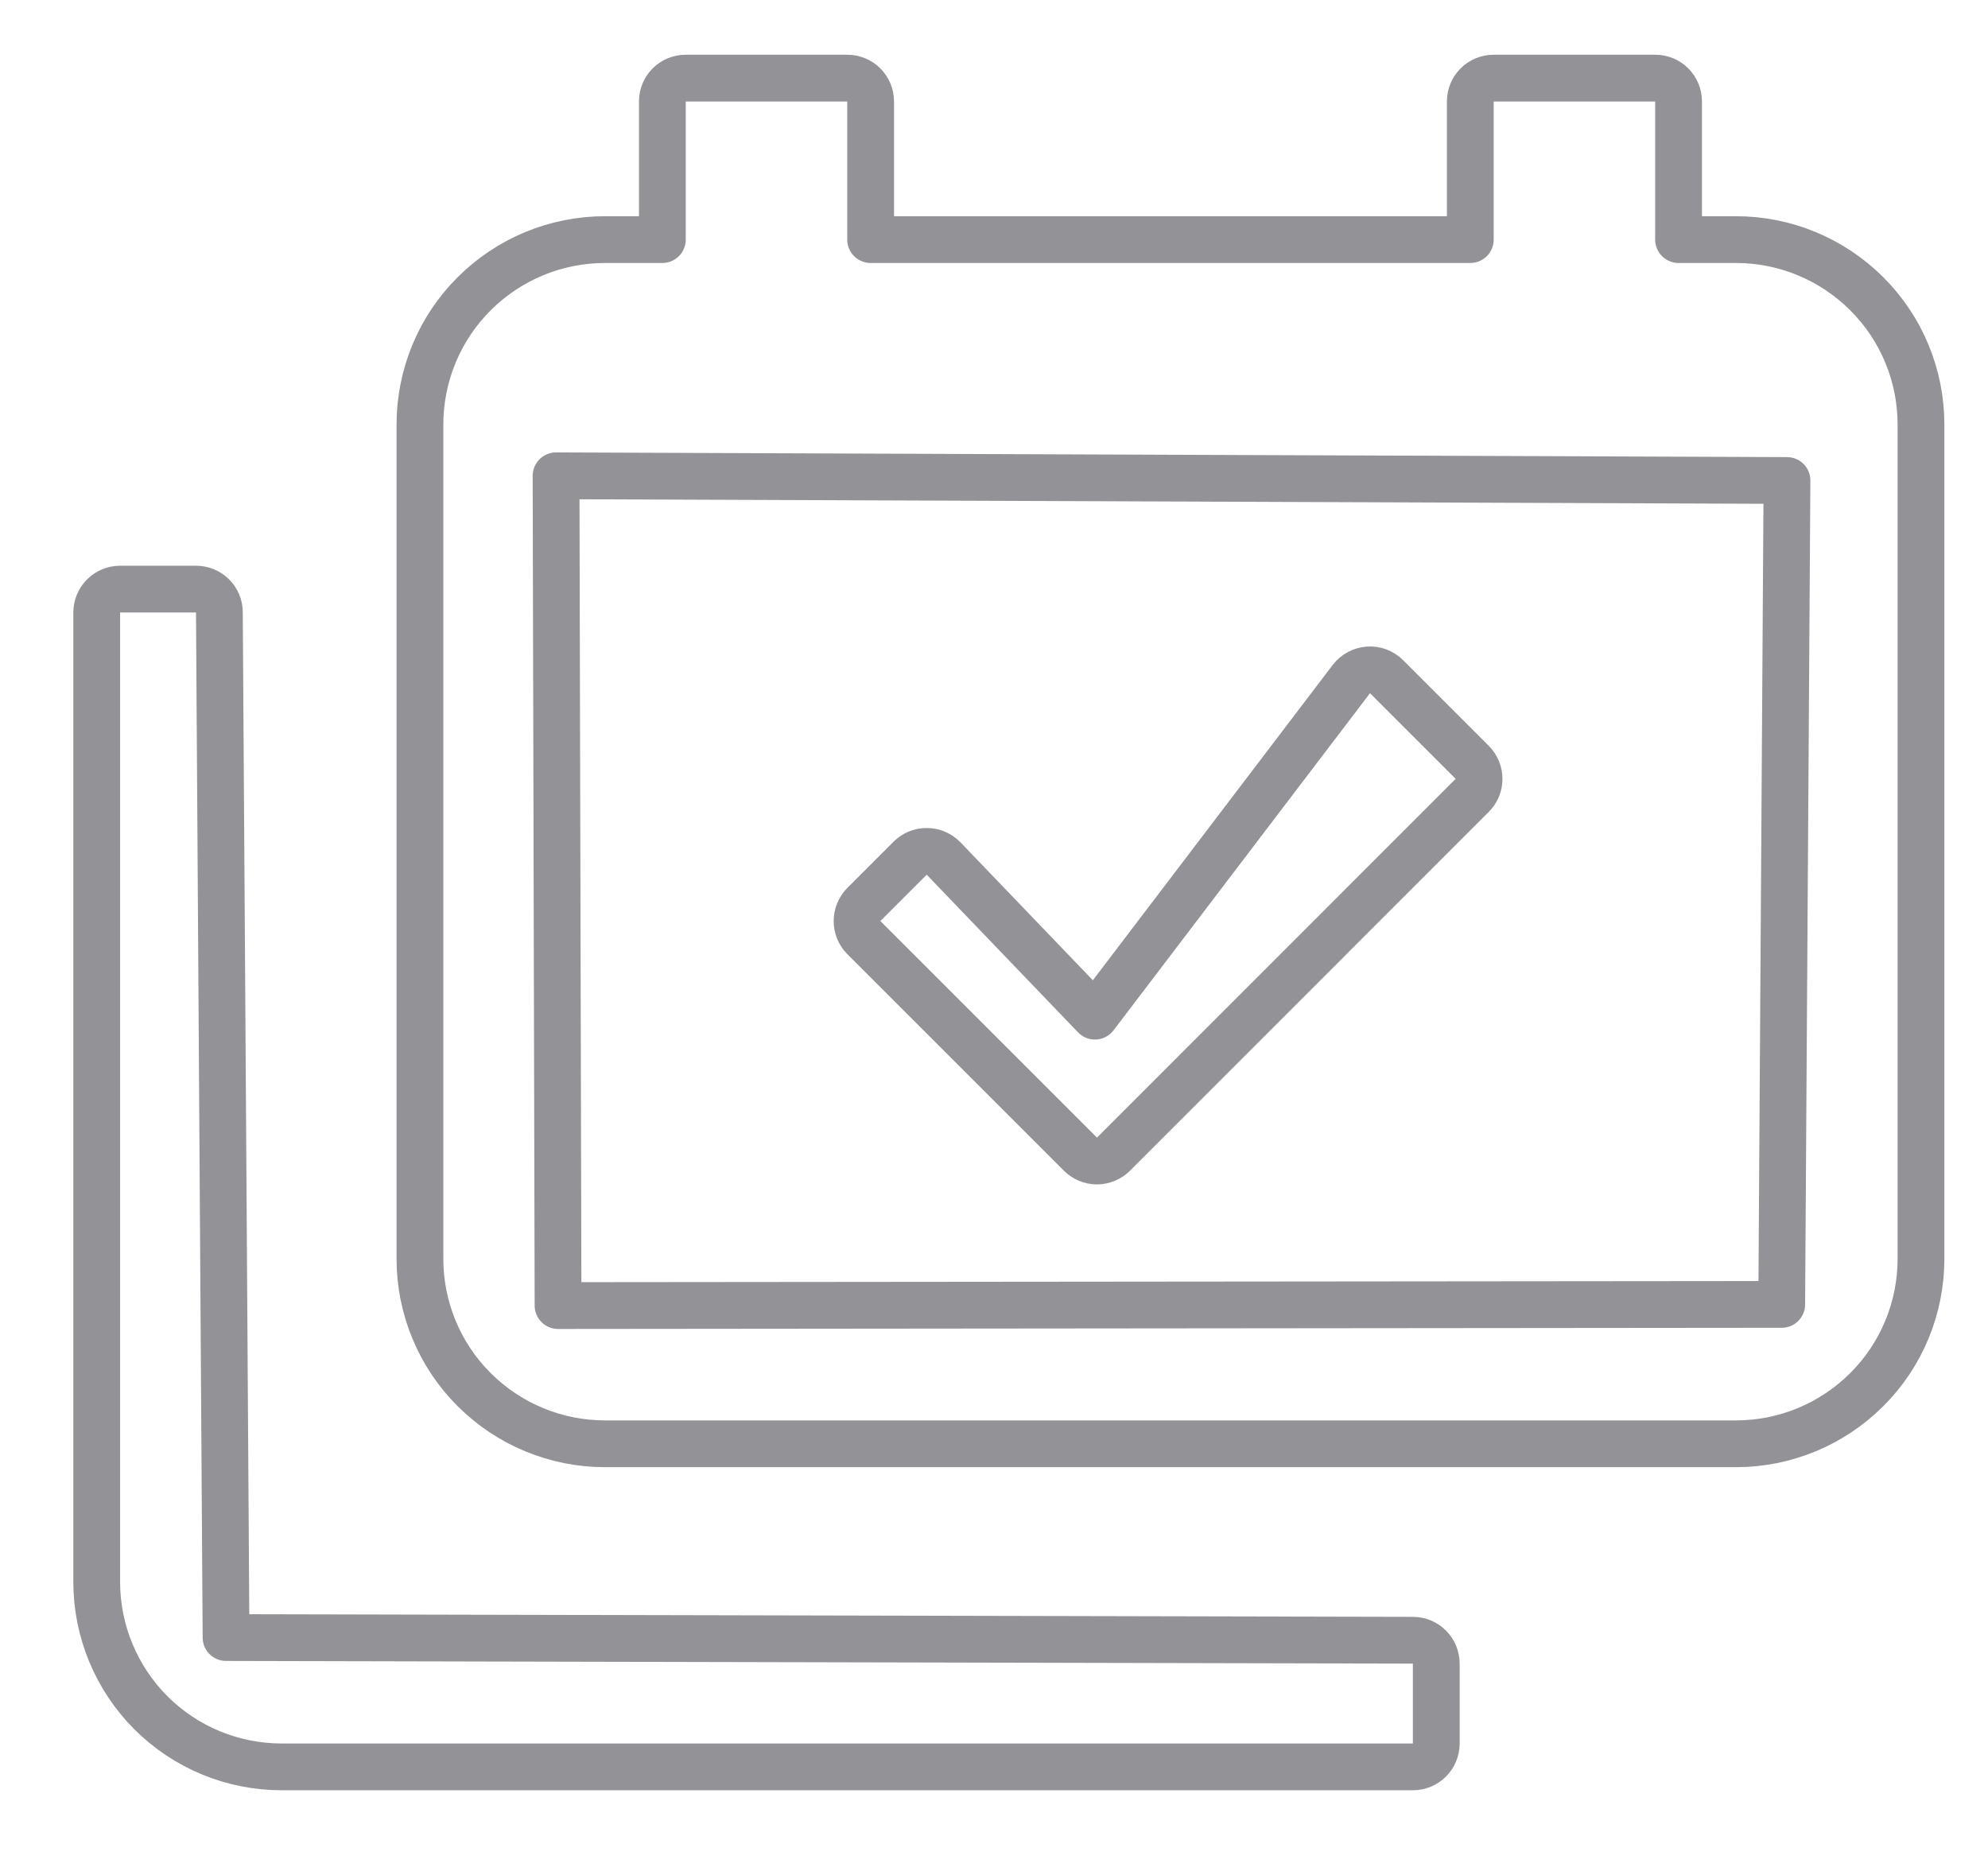
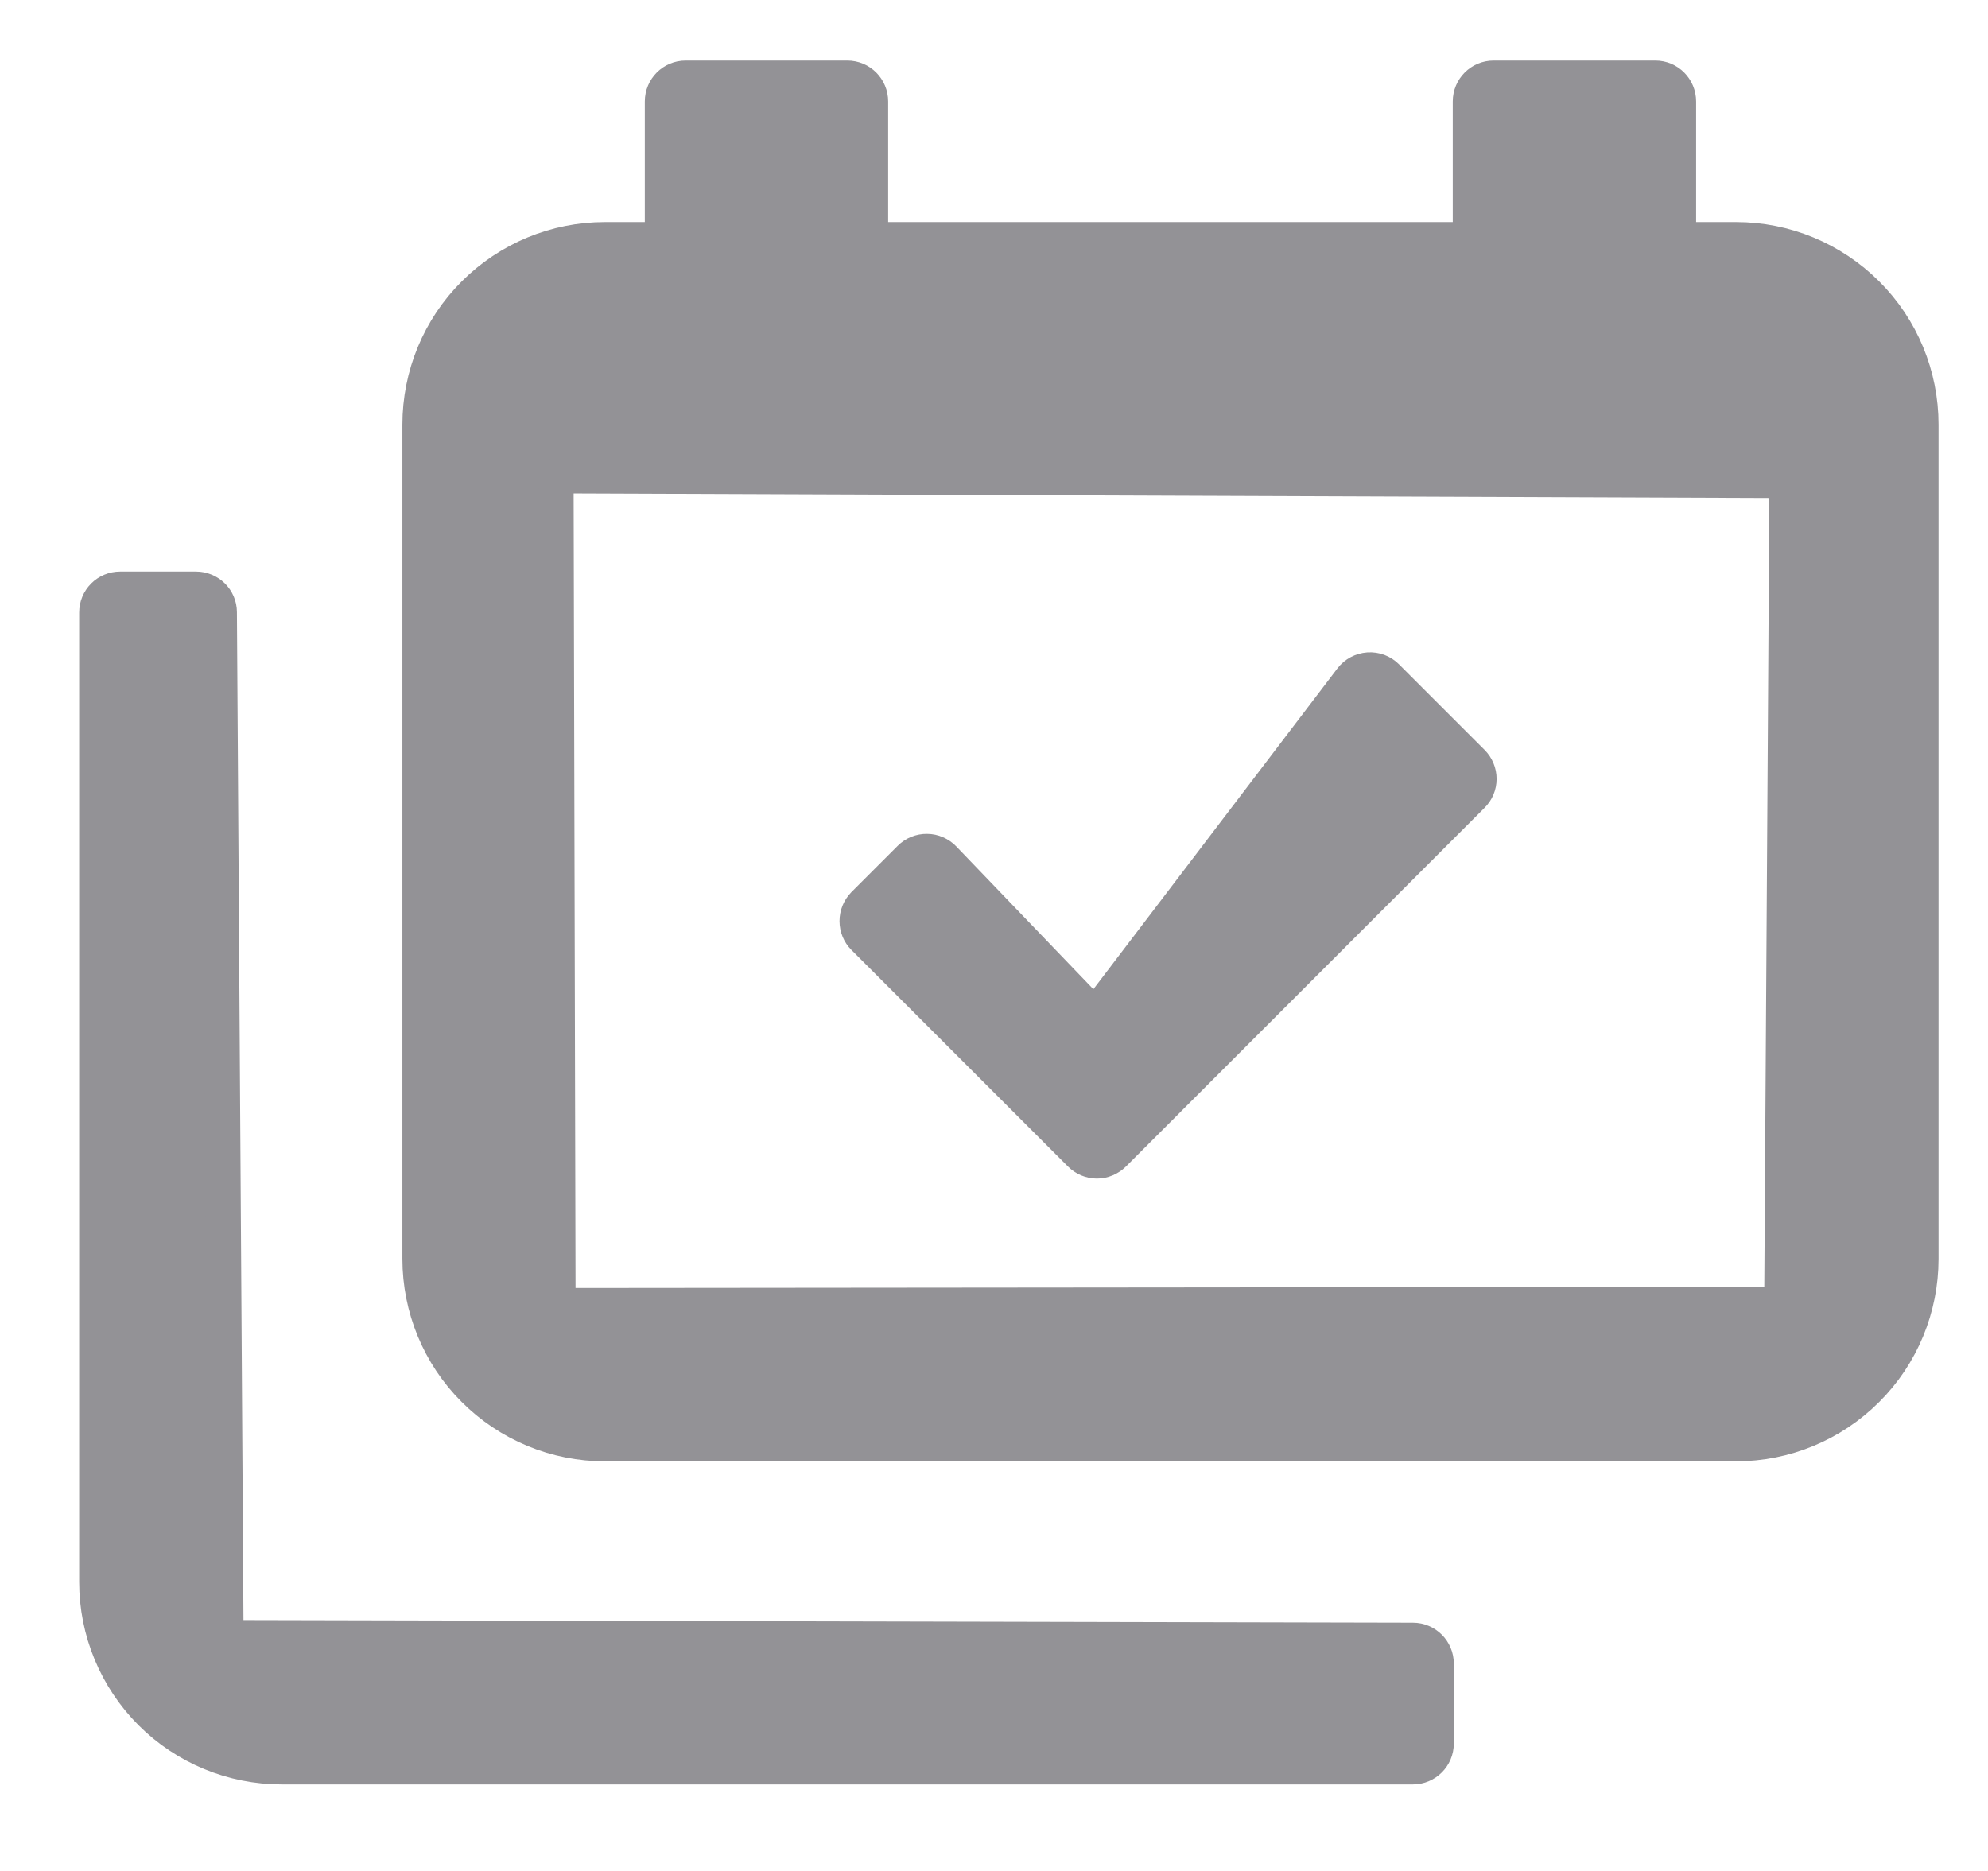
<svg xmlns="http://www.w3.org/2000/svg" width="17" height="16" viewBox="0 0 17 16" fill="none">
-   <path id="Vector" d="M5.864 0.668C5.753 0.668 5.664 0.757 5.664 0.868V2.049H5.173C4.753 2.049 4.351 2.216 4.054 2.513C3.757 2.809 3.591 3.212 3.591 3.631V10.765C3.591 11.184 3.757 11.587 4.054 11.883C4.351 12.18 4.753 12.347 5.173 12.347H14.845C15.265 12.347 15.667 12.18 15.964 11.883C16.261 11.587 16.427 11.184 16.427 10.765V3.631C16.427 3.212 16.261 2.809 15.964 2.513C15.667 2.216 15.265 2.049 14.845 2.049H14.354V0.868C14.354 0.757 14.265 0.668 14.155 0.668H12.773C12.662 0.668 12.573 0.757 12.573 0.868V2.049H7.445V0.868C7.445 0.757 7.356 0.668 7.245 0.668H5.864ZM12.589 6.802C12.627 6.765 12.648 6.714 12.648 6.661C12.648 6.608 12.627 6.557 12.589 6.519L11.857 5.787C11.816 5.746 11.76 5.725 11.702 5.729C11.645 5.733 11.591 5.761 11.556 5.807L9.363 8.69L8.069 7.342C8.032 7.304 7.98 7.281 7.927 7.281C7.873 7.28 7.821 7.301 7.783 7.339L7.387 7.735C7.35 7.773 7.329 7.824 7.329 7.877C7.329 7.93 7.35 7.981 7.387 8.018L9.239 9.87C9.276 9.907 9.327 9.929 9.38 9.929C9.433 9.929 9.484 9.907 9.522 9.87L12.589 6.802ZM12.282 14.227C12.282 14.117 12.193 14.027 12.082 14.027L1.933 14.004L1.876 5.236C1.876 5.126 1.786 5.038 1.676 5.038L1.027 5.038C0.974 5.038 0.923 5.059 0.886 5.096C0.848 5.134 0.827 5.185 0.827 5.238V13.528C0.827 13.948 0.994 14.35 1.29 14.647C1.587 14.944 1.989 15.11 2.409 15.11H12.082C12.192 15.11 12.282 15.021 12.282 14.91L12.282 14.227ZM4.772 11.165L4.755 4.069L15.281 4.109L15.236 11.155L4.772 11.165Z" stroke="#939296" stroke-width="0.4" stroke-linejoin="round" />
+   <path id="Vector" d="M5.864 0.668C5.753 0.668 5.664 0.757 5.664 0.868V2.049H5.173C4.753 2.049 4.351 2.216 4.054 2.513C3.757 2.809 3.591 3.212 3.591 3.631V10.765C3.591 11.184 3.757 11.587 4.054 11.883C4.351 12.18 4.753 12.347 5.173 12.347H14.845C15.265 12.347 15.667 12.18 15.964 11.883C16.261 11.587 16.427 11.184 16.427 10.765V3.631C16.427 3.212 16.261 2.809 15.964 2.513C15.667 2.216 15.265 2.049 14.845 2.049H14.354V0.868C14.354 0.757 14.265 0.668 14.155 0.668H12.773C12.662 0.668 12.573 0.757 12.573 0.868V2.049H7.445V0.868C7.445 0.757 7.356 0.668 7.245 0.668H5.864ZM12.589 6.802C12.627 6.765 12.648 6.714 12.648 6.661C12.648 6.608 12.627 6.557 12.589 6.519L11.857 5.787C11.816 5.746 11.76 5.725 11.702 5.729C11.645 5.733 11.591 5.761 11.556 5.807L9.363 8.69L8.069 7.342C8.032 7.304 7.98 7.281 7.927 7.281C7.873 7.28 7.821 7.301 7.783 7.339L7.387 7.735C7.35 7.773 7.329 7.824 7.329 7.877C7.329 7.93 7.35 7.981 7.387 8.018L9.239 9.87C9.276 9.907 9.327 9.929 9.38 9.929C9.433 9.929 9.484 9.907 9.522 9.87L12.589 6.802ZM12.282 14.227C12.282 14.117 12.193 14.027 12.082 14.027L1.933 14.004L1.876 5.236C1.876 5.126 1.786 5.038 1.676 5.038L1.027 5.038C0.974 5.038 0.923 5.059 0.886 5.096C0.848 5.134 0.827 5.185 0.827 5.238V13.528C0.827 13.948 0.994 14.35 1.29 14.647C1.587 14.944 1.989 15.11 2.409 15.11H12.082C12.192 15.11 12.282 15.021 12.282 14.91L12.282 14.227ZM4.772 11.165L4.755 4.069L15.281 4.109L15.236 11.155L4.772 11.165Z" fill="#939296" stroke="#939296" stroke-width="0.3" stroke-linejoin="round" />
</svg>
